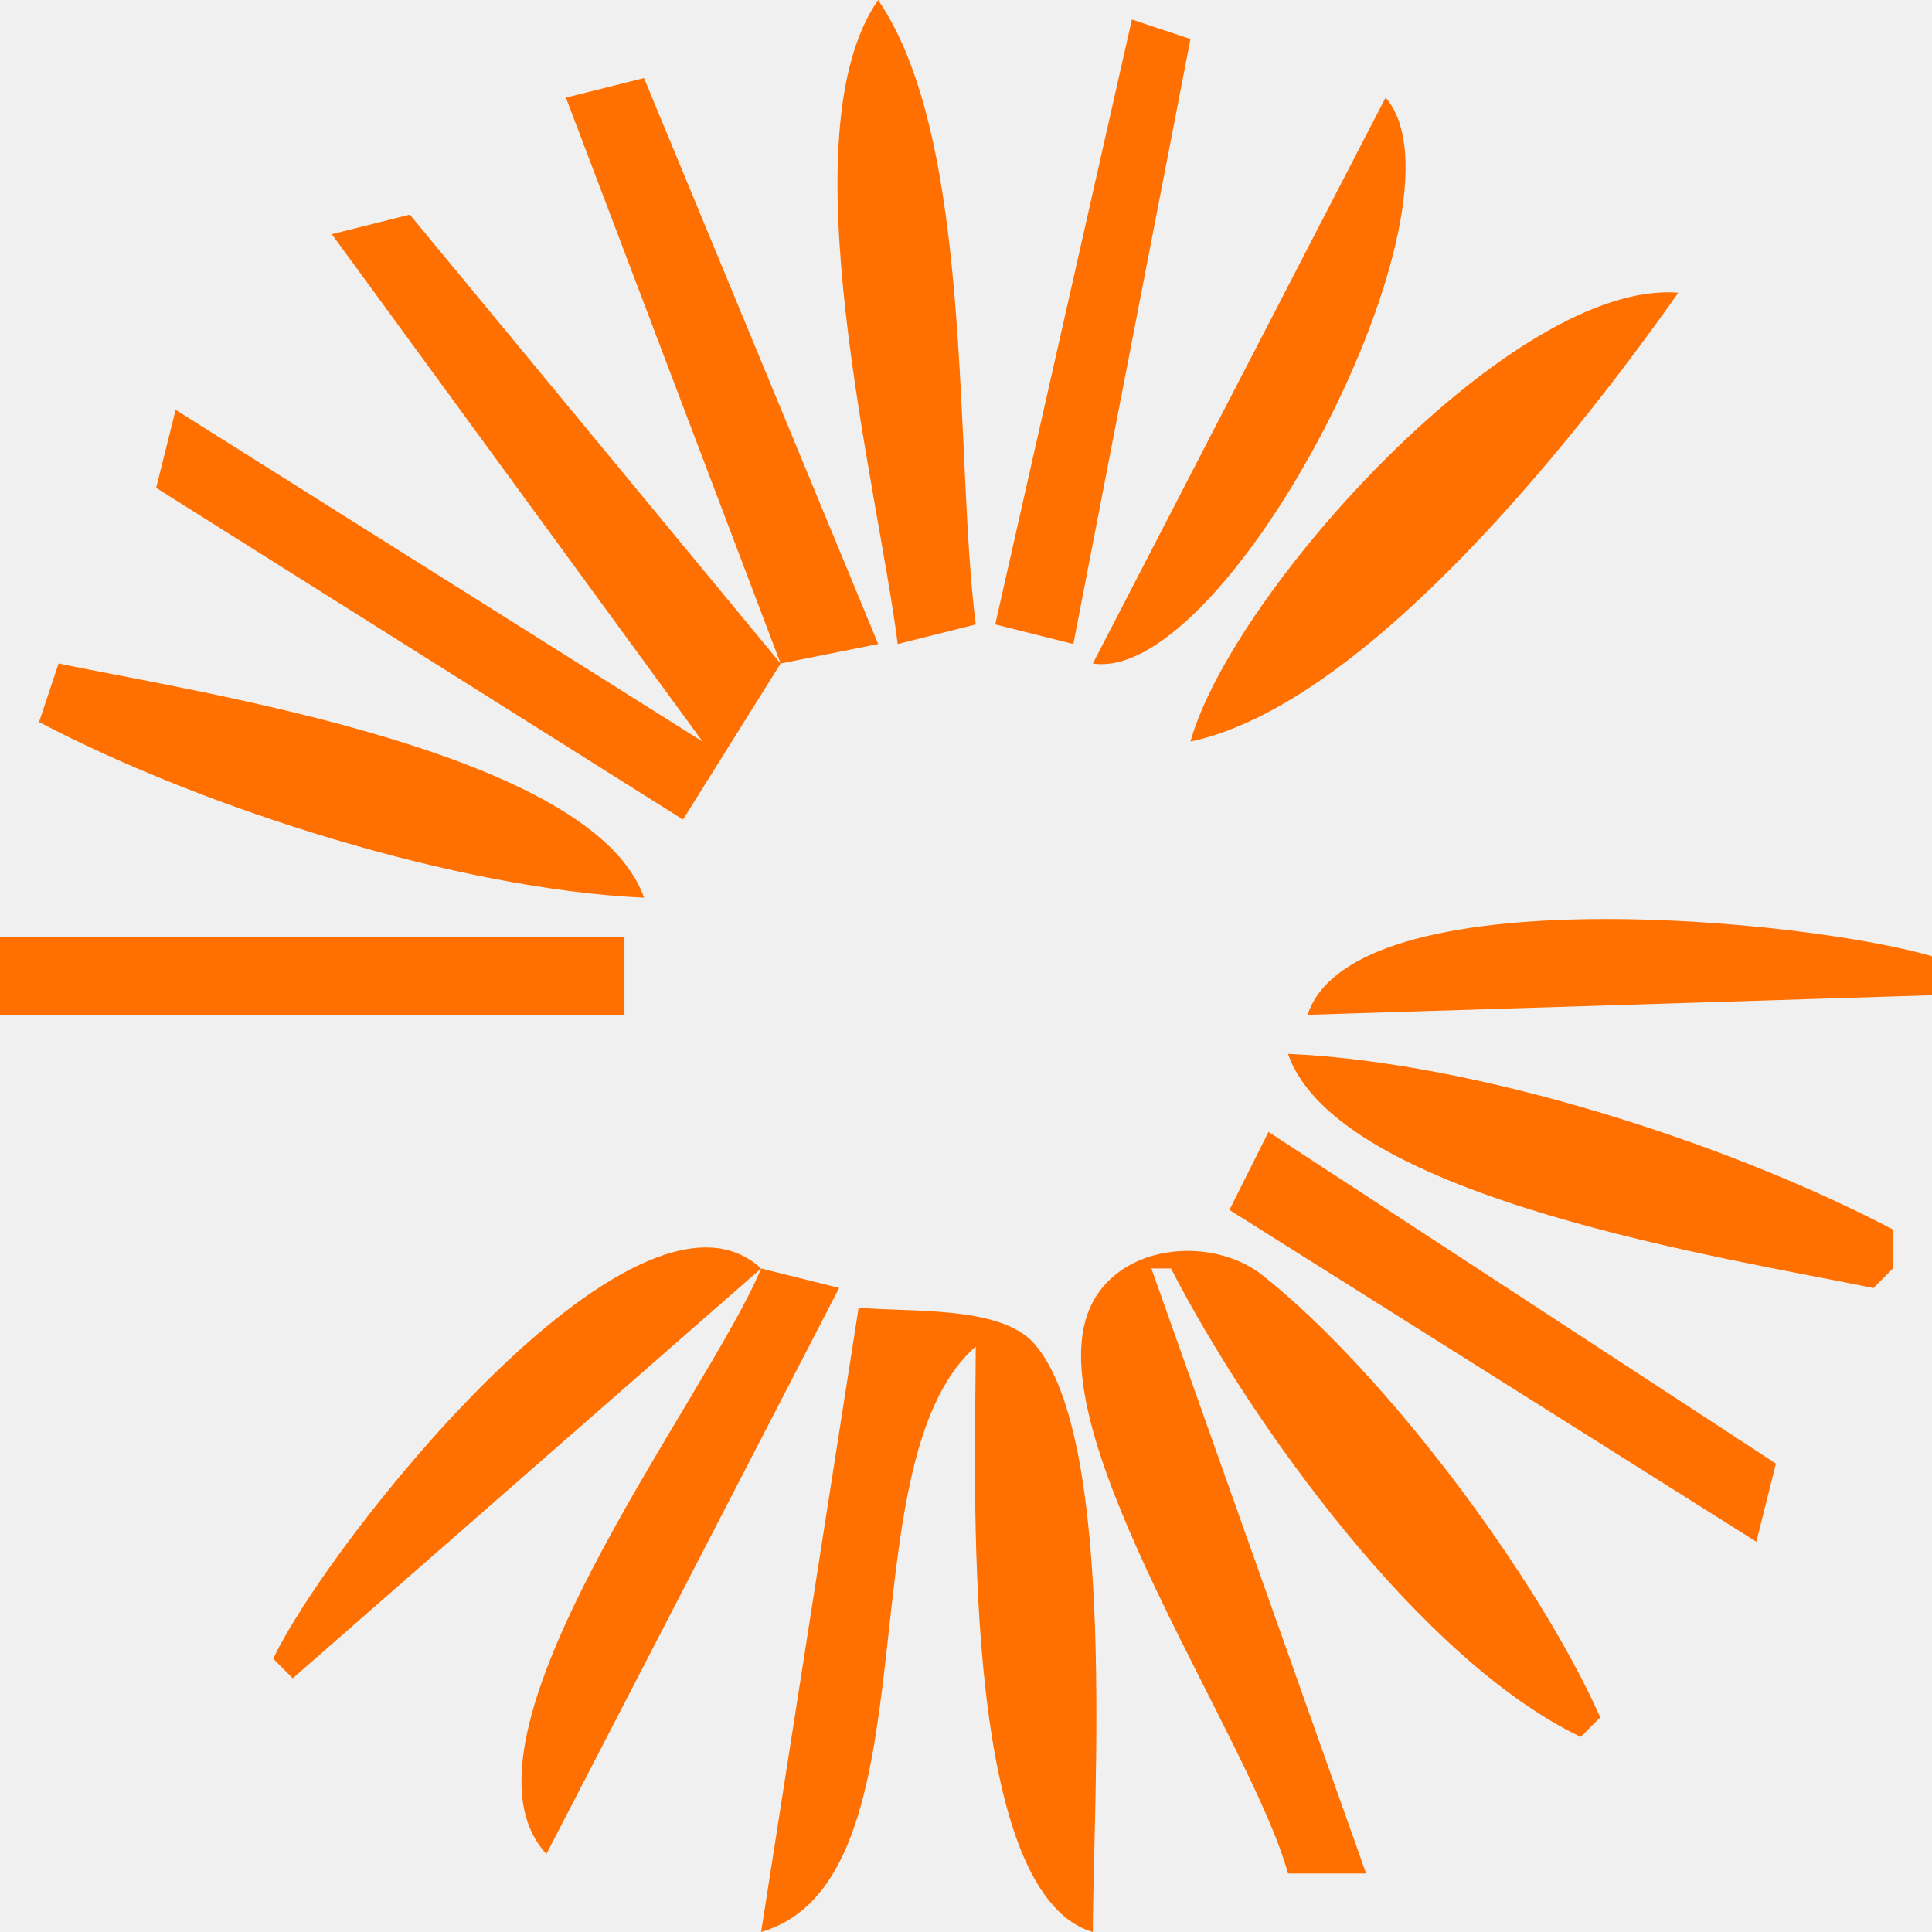
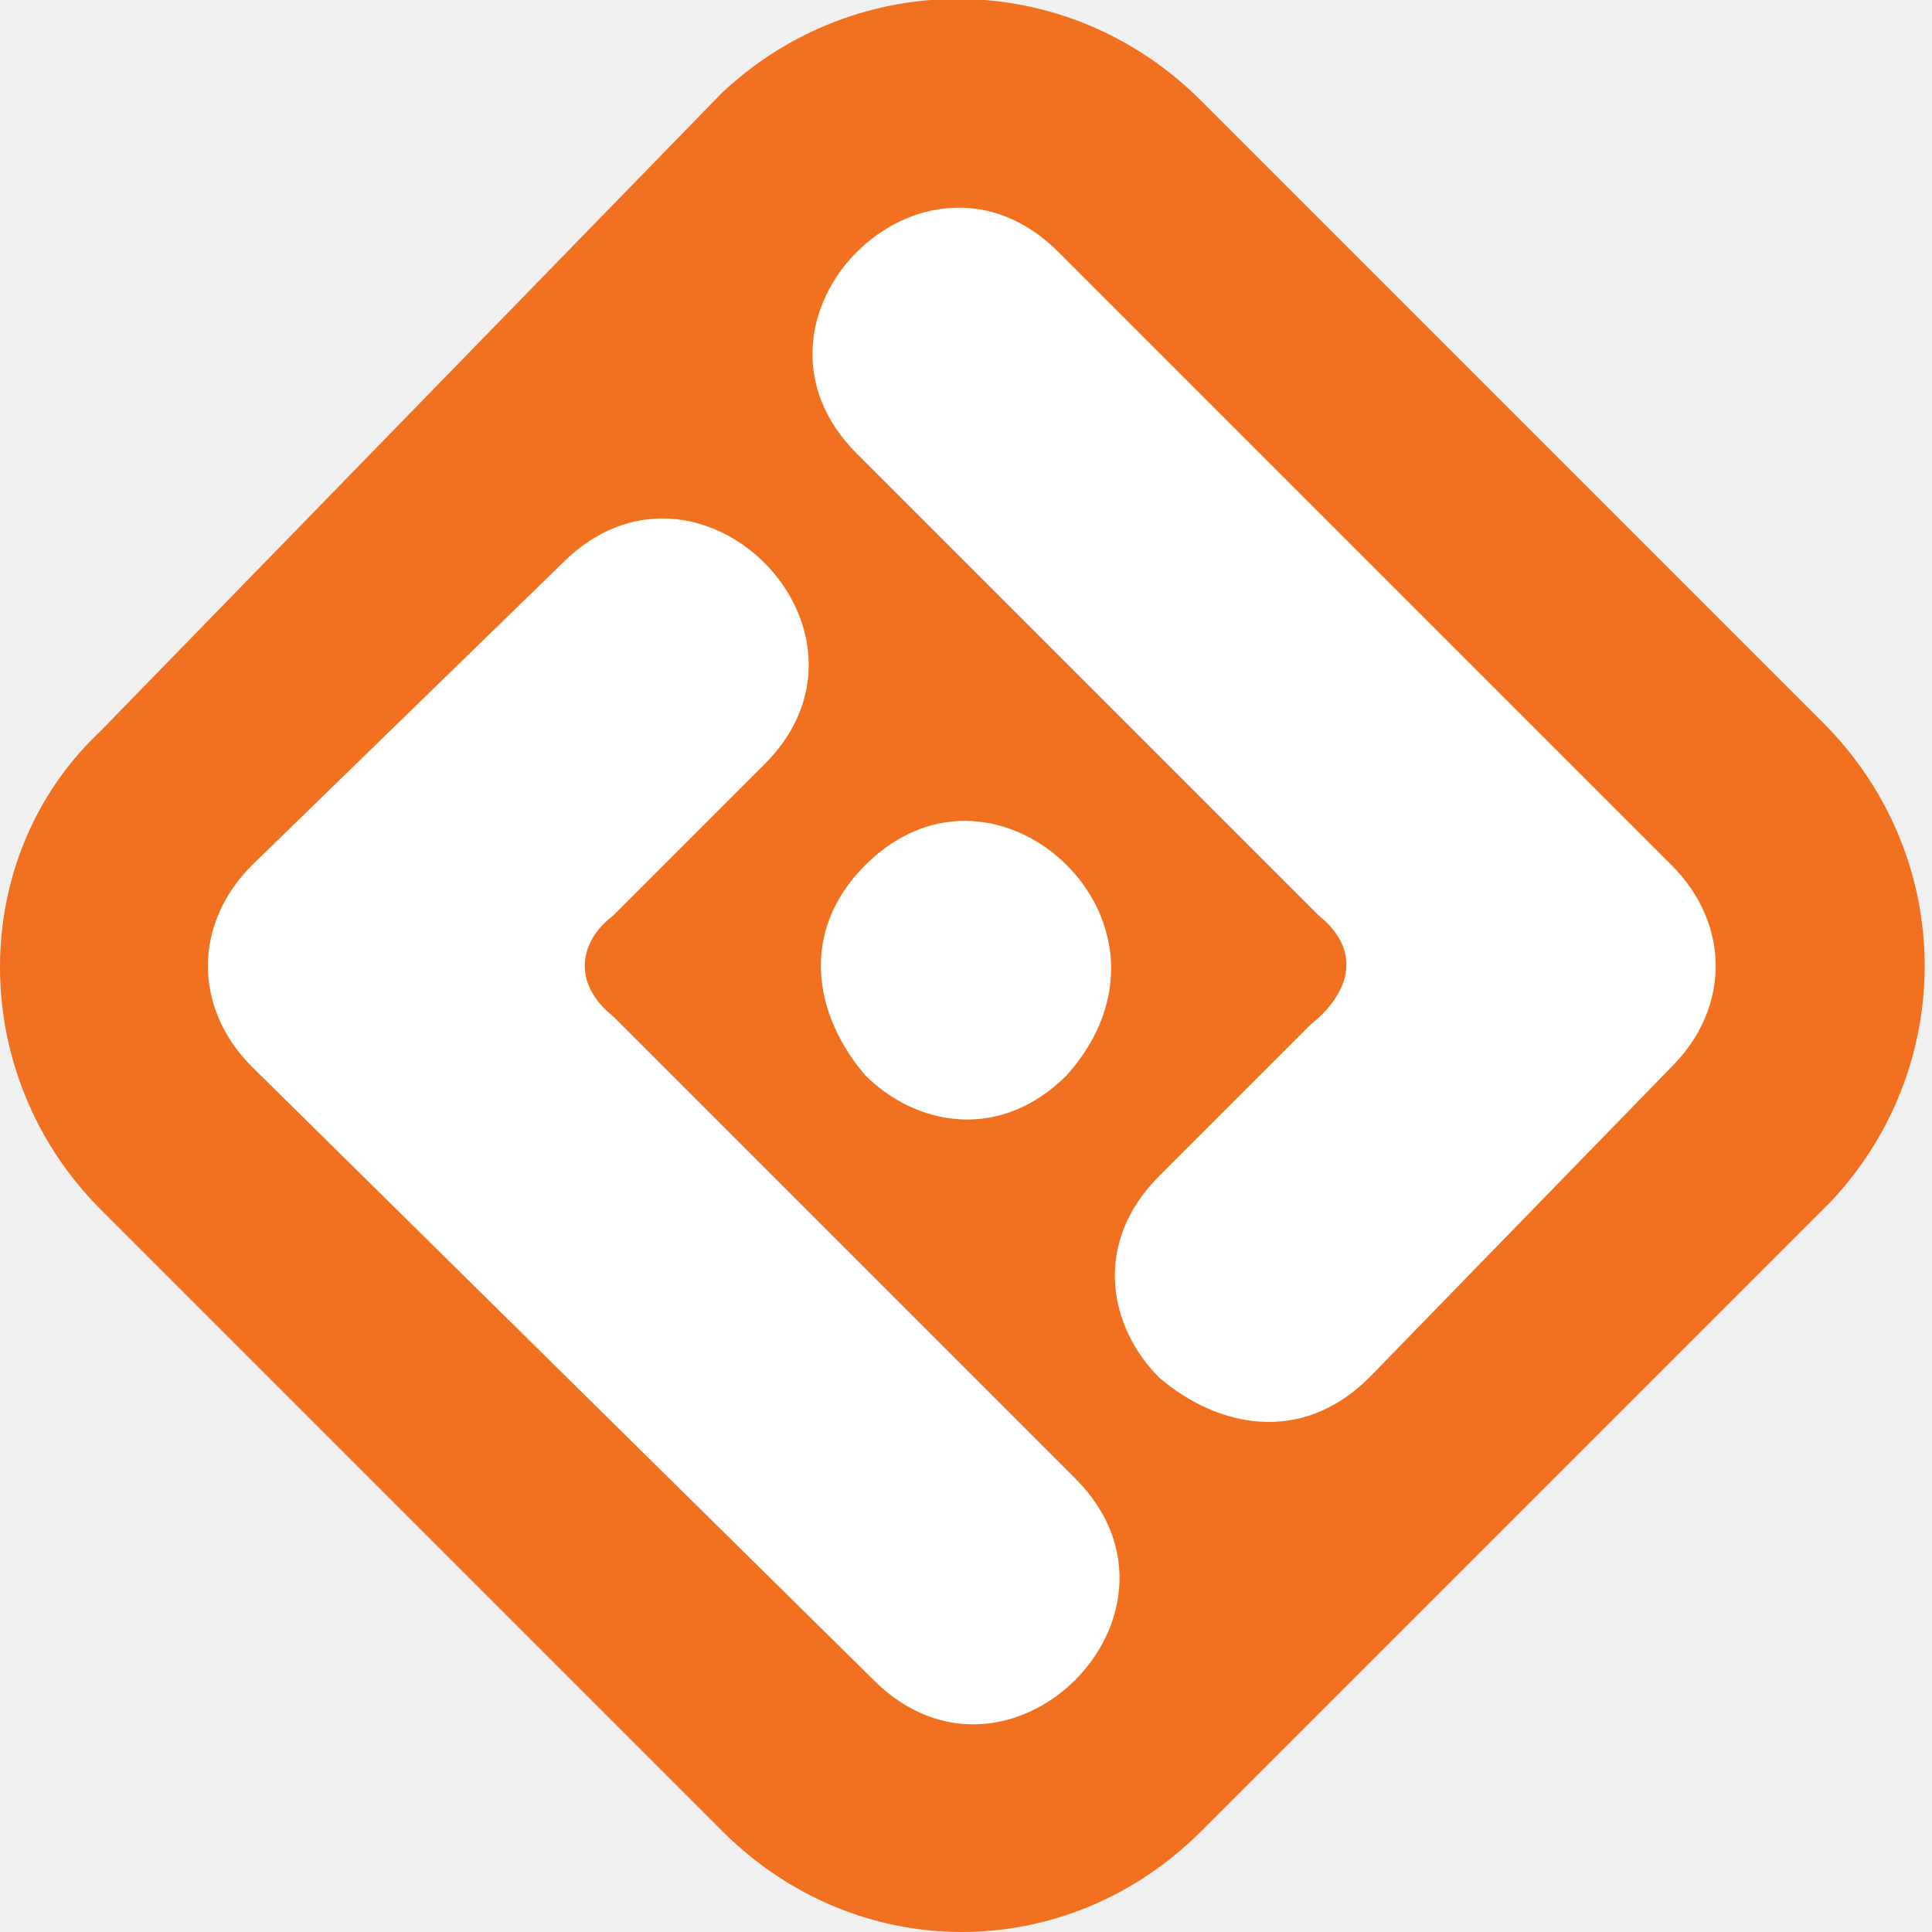
- <svg xmlns="http://www.w3.org/2000/svg" width="23" height="23" viewBox="0 0 23 23" fill="none">
-   <path d="M10.454 0C9.351 1.583 10.447 5.769 10.687 7.667L11.616 7.434C11.358 5.389 11.6 1.676 10.454 0Z" fill="#FF7000" />
-   <path d="M13.475 0.232L11.848 7.434L12.778 7.667L14.172 0.465L13.475 0.232Z" fill="#FF7000" />
-   <path d="M6.737 1.162L9.293 7.899L4.879 2.555L3.95 2.788L8.364 8.828L2.091 4.879L1.859 5.808L8.131 9.757L9.293 7.899L10.455 7.667L7.667 0.929L6.737 1.162Z" fill="#FF7000" />
-   <path d="M16.495 1.162L13.01 7.899C14.631 8.144 17.593 2.416 16.495 1.162Z" fill="#FF7000" />
-   <path d="M14.172 8.828C16.262 8.388 18.783 5.184 19.98 3.485C18.03 3.321 14.672 7.044 14.172 8.828Z" fill="#FF7000" />
-   <path d="M0.697 7.899L0.465 8.596C2.429 9.627 5.448 10.585 7.667 10.687C7.065 8.957 2.38 8.247 0.697 7.899Z" fill="#FF7000" />
-   <path d="M0 11.152V12.081H7.434V11.152H0Z" fill="#FF7000" />
-   <path d="M15.566 12.081L23 11.848V11.384C21.525 10.948 16.12 10.409 15.566 12.081Z" fill="#FF7000" />
-   <path d="M15.333 12.546C15.936 14.278 20.622 14.986 22.303 15.334L22.535 15.101V14.637C20.558 13.599 17.567 12.643 15.333 12.546Z" fill="#FF7000" />
-   <path d="M15.101 13.475L14.636 14.404L20.909 18.354L21.142 17.424L15.101 13.475Z" fill="#FF7000" />
-   <path d="M3.253 19.747L3.485 19.98L9.061 15.101C7.564 13.725 3.877 18.41 3.253 19.747Z" fill="#FF7000" />
-   <path d="M15.333 22.303H16.263L13.707 15.101H13.94C14.892 16.948 16.925 19.775 18.818 20.677L19.051 20.445C18.299 18.759 16.49 16.343 15.034 15.185C14.413 14.691 13.238 14.803 12.942 15.656C12.418 17.172 14.904 20.735 15.333 22.303Z" fill="#FF7000" />
-   <path d="M9.061 15.101C8.411 16.66 5.234 20.699 6.505 22.071L9.99 15.333L9.061 15.101Z" fill="#FF7000" />
-   <path d="M10.222 15.566L9.061 23C11.195 22.376 10.012 17.44 11.616 16.03C11.616 17.517 11.401 22.529 13.01 23C13.009 21.505 13.312 17.119 12.307 15.99C11.899 15.533 10.788 15.627 10.222 15.566Z" fill="#FF7000" />
+ <svg xmlns="http://www.w3.org/2000/svg" version="1.1" id="Layer_1" x="0px" y="0px" viewBox="0 0 23 23" style="enable-background:new 0 0 23 23;" xml:space="preserve">
+   <style type="text/css">
+ 	.st0{fill-rule:evenodd;clip-rule:evenodd;fill:#F27121;}
+ 	.st1{fill-rule:evenodd;clip-rule:evenodd;fill:#FFFFFF;}
+ </style>
+   <g>
+     <path class="st0" d="M1.2,14.4l7.4,7.4c1.6,1.6,4.1,1.6,5.7,0l7.5-7.5c1.5-1.6,1.5-4.1-0.1-5.7l-7.4-7.4c-1.6-1.6-4.1-1.6-5.7-0.1   L1.2,8.7C-0.4,10.2-0.4,12.8,1.2,14.4L1.2,14.4z" />
+     <path class="st1" d="M7.3,12.1l5.5,5.5c0.8,0.8,0.6,1.8,0,2.4c-0.6,0.6-1.6,0.8-2.4,0L3,12.7C2.3,12,2.3,11,3,10.3l3.7-3.6   c0.8-0.8,1.8-0.6,2.4,0c0.6,0.6,0.8,1.6,0,2.4l-1.8,1.8C6.9,11.2,6.8,11.7,7.3,12.1L7.3,12.1z" />
+     <path class="st1" d="M15.7,10.9l-5.5-5.5c-0.8-0.8-0.6-1.8,0-2.4c0.6-0.6,1.6-0.8,2.4,0l7.3,7.3c0.7,0.7,0.7,1.7,0,2.4l-3.6,3.7   c-0.8,0.8-1.8,0.6-2.5,0c-0.6-0.6-0.8-1.6,0-2.4l1.8-1.8C16.1,11.8,16.2,11.3,15.7,10.9L15.7,10.9z" />
+     <path class="st1" d="M10.3,10.3c0.8-0.8,1.8-0.6,2.4,0c0.6,0.6,0.8,1.6,0,2.5c-0.8,0.8-1.8,0.6-2.4,0C9.7,12.1,9.5,11.1,10.3,10.3   L10.3,10.3z" />
+   </g>
</svg>
